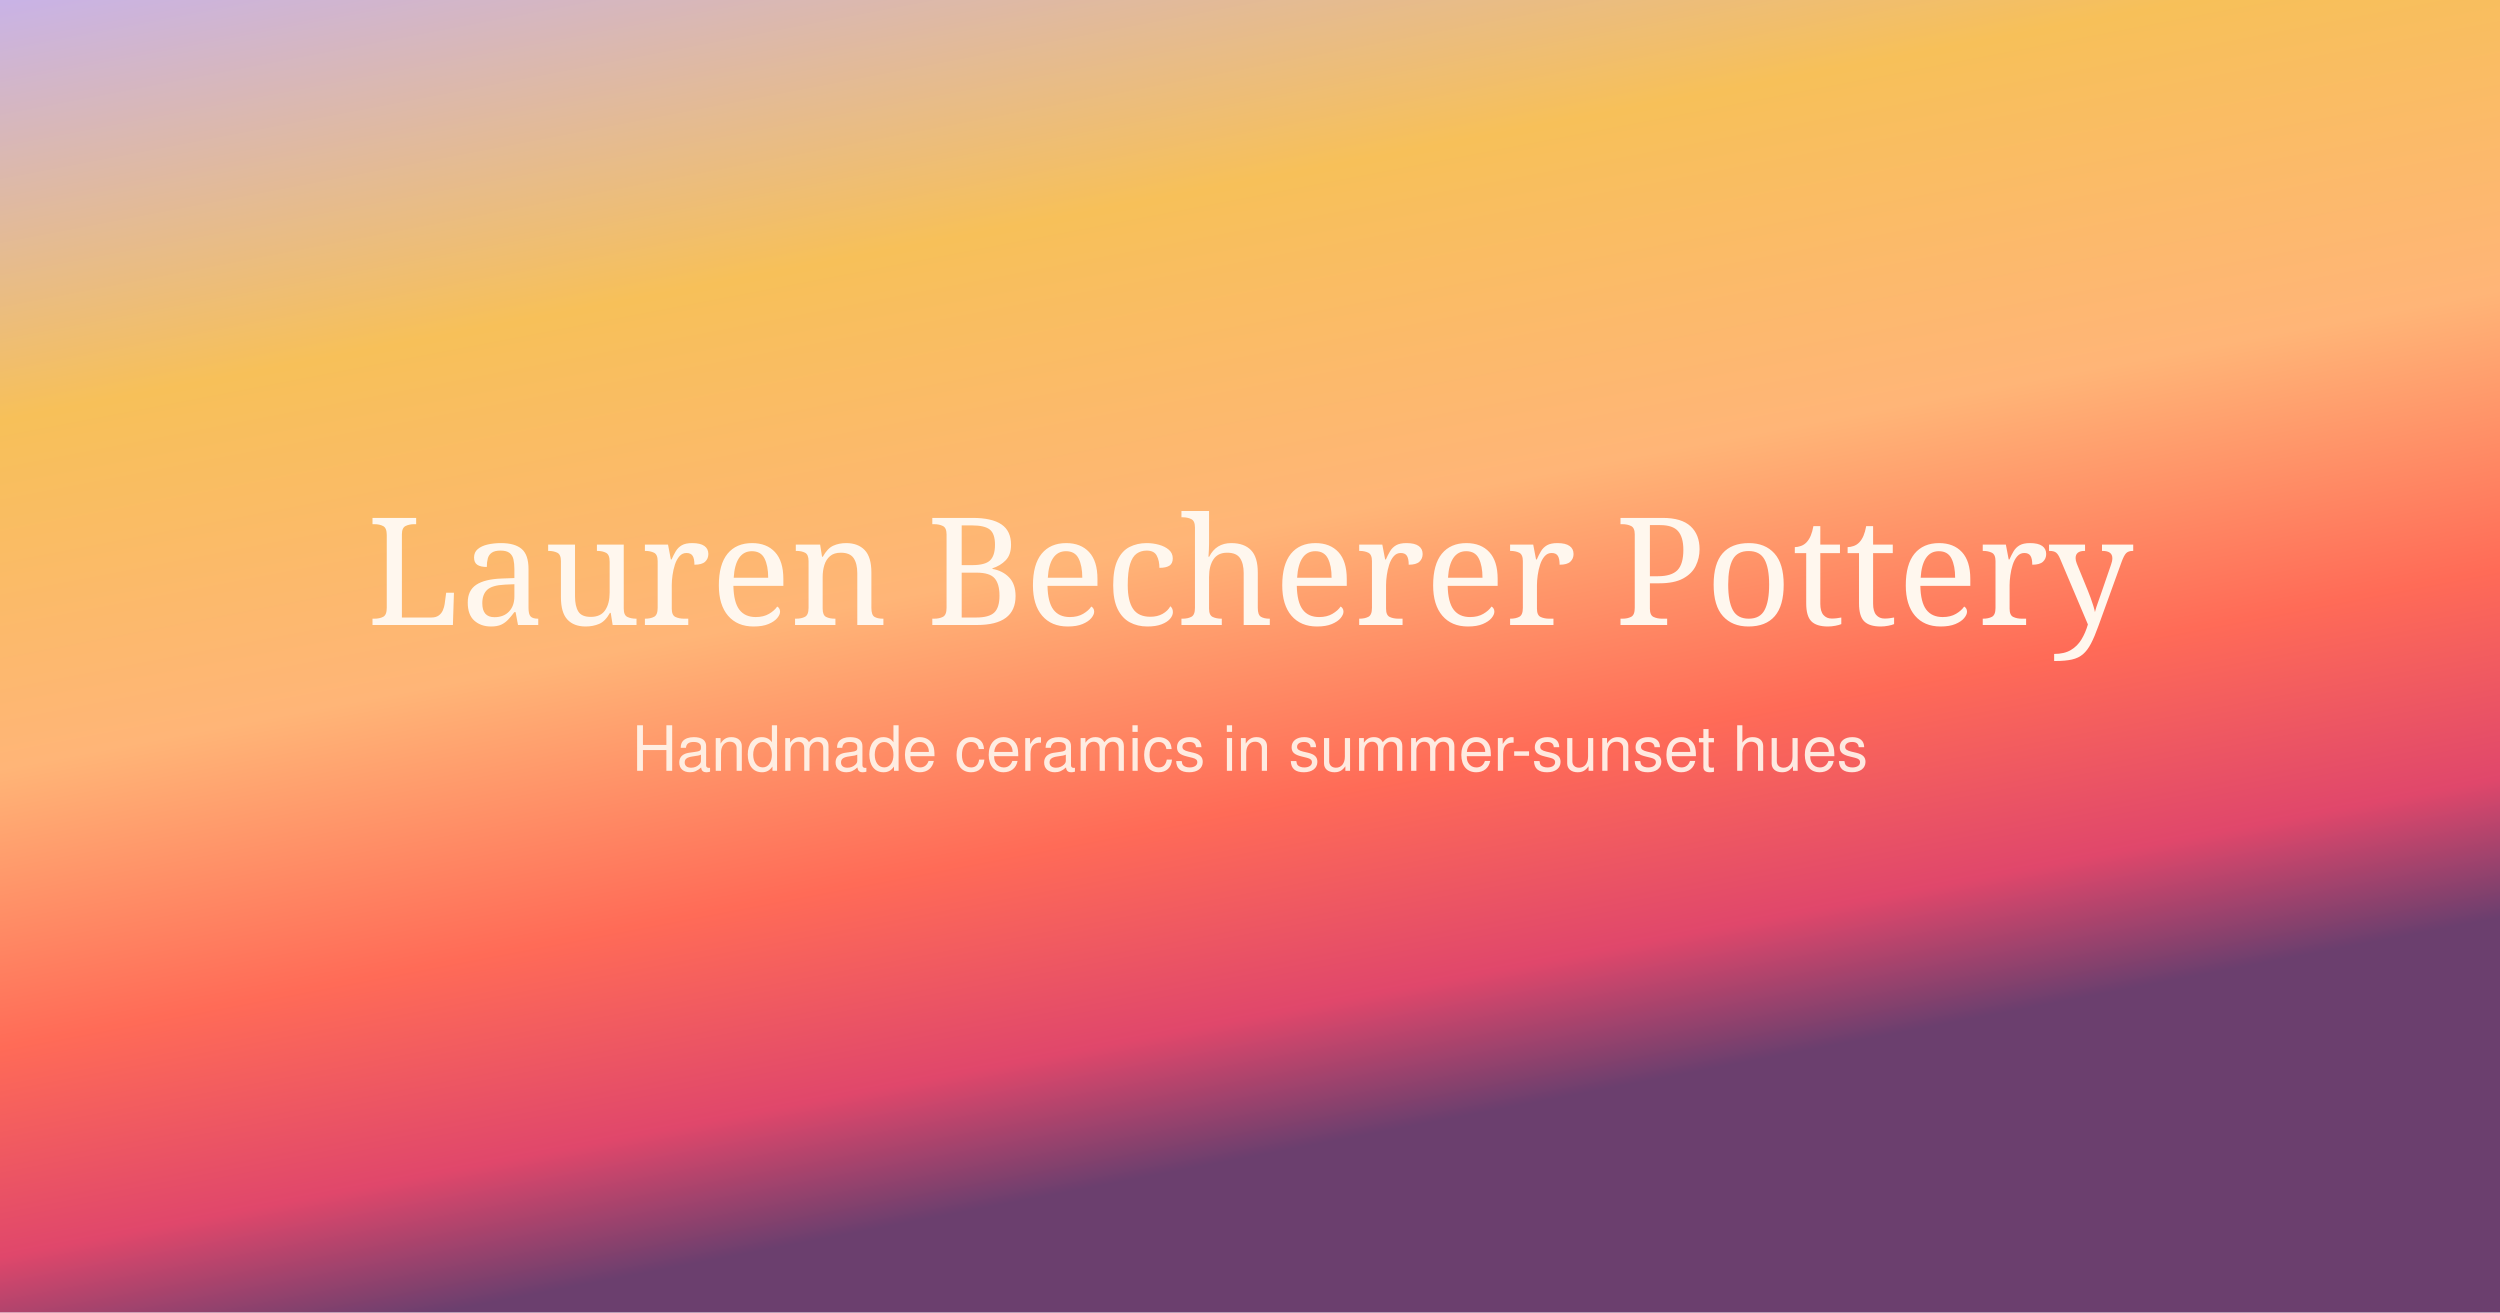
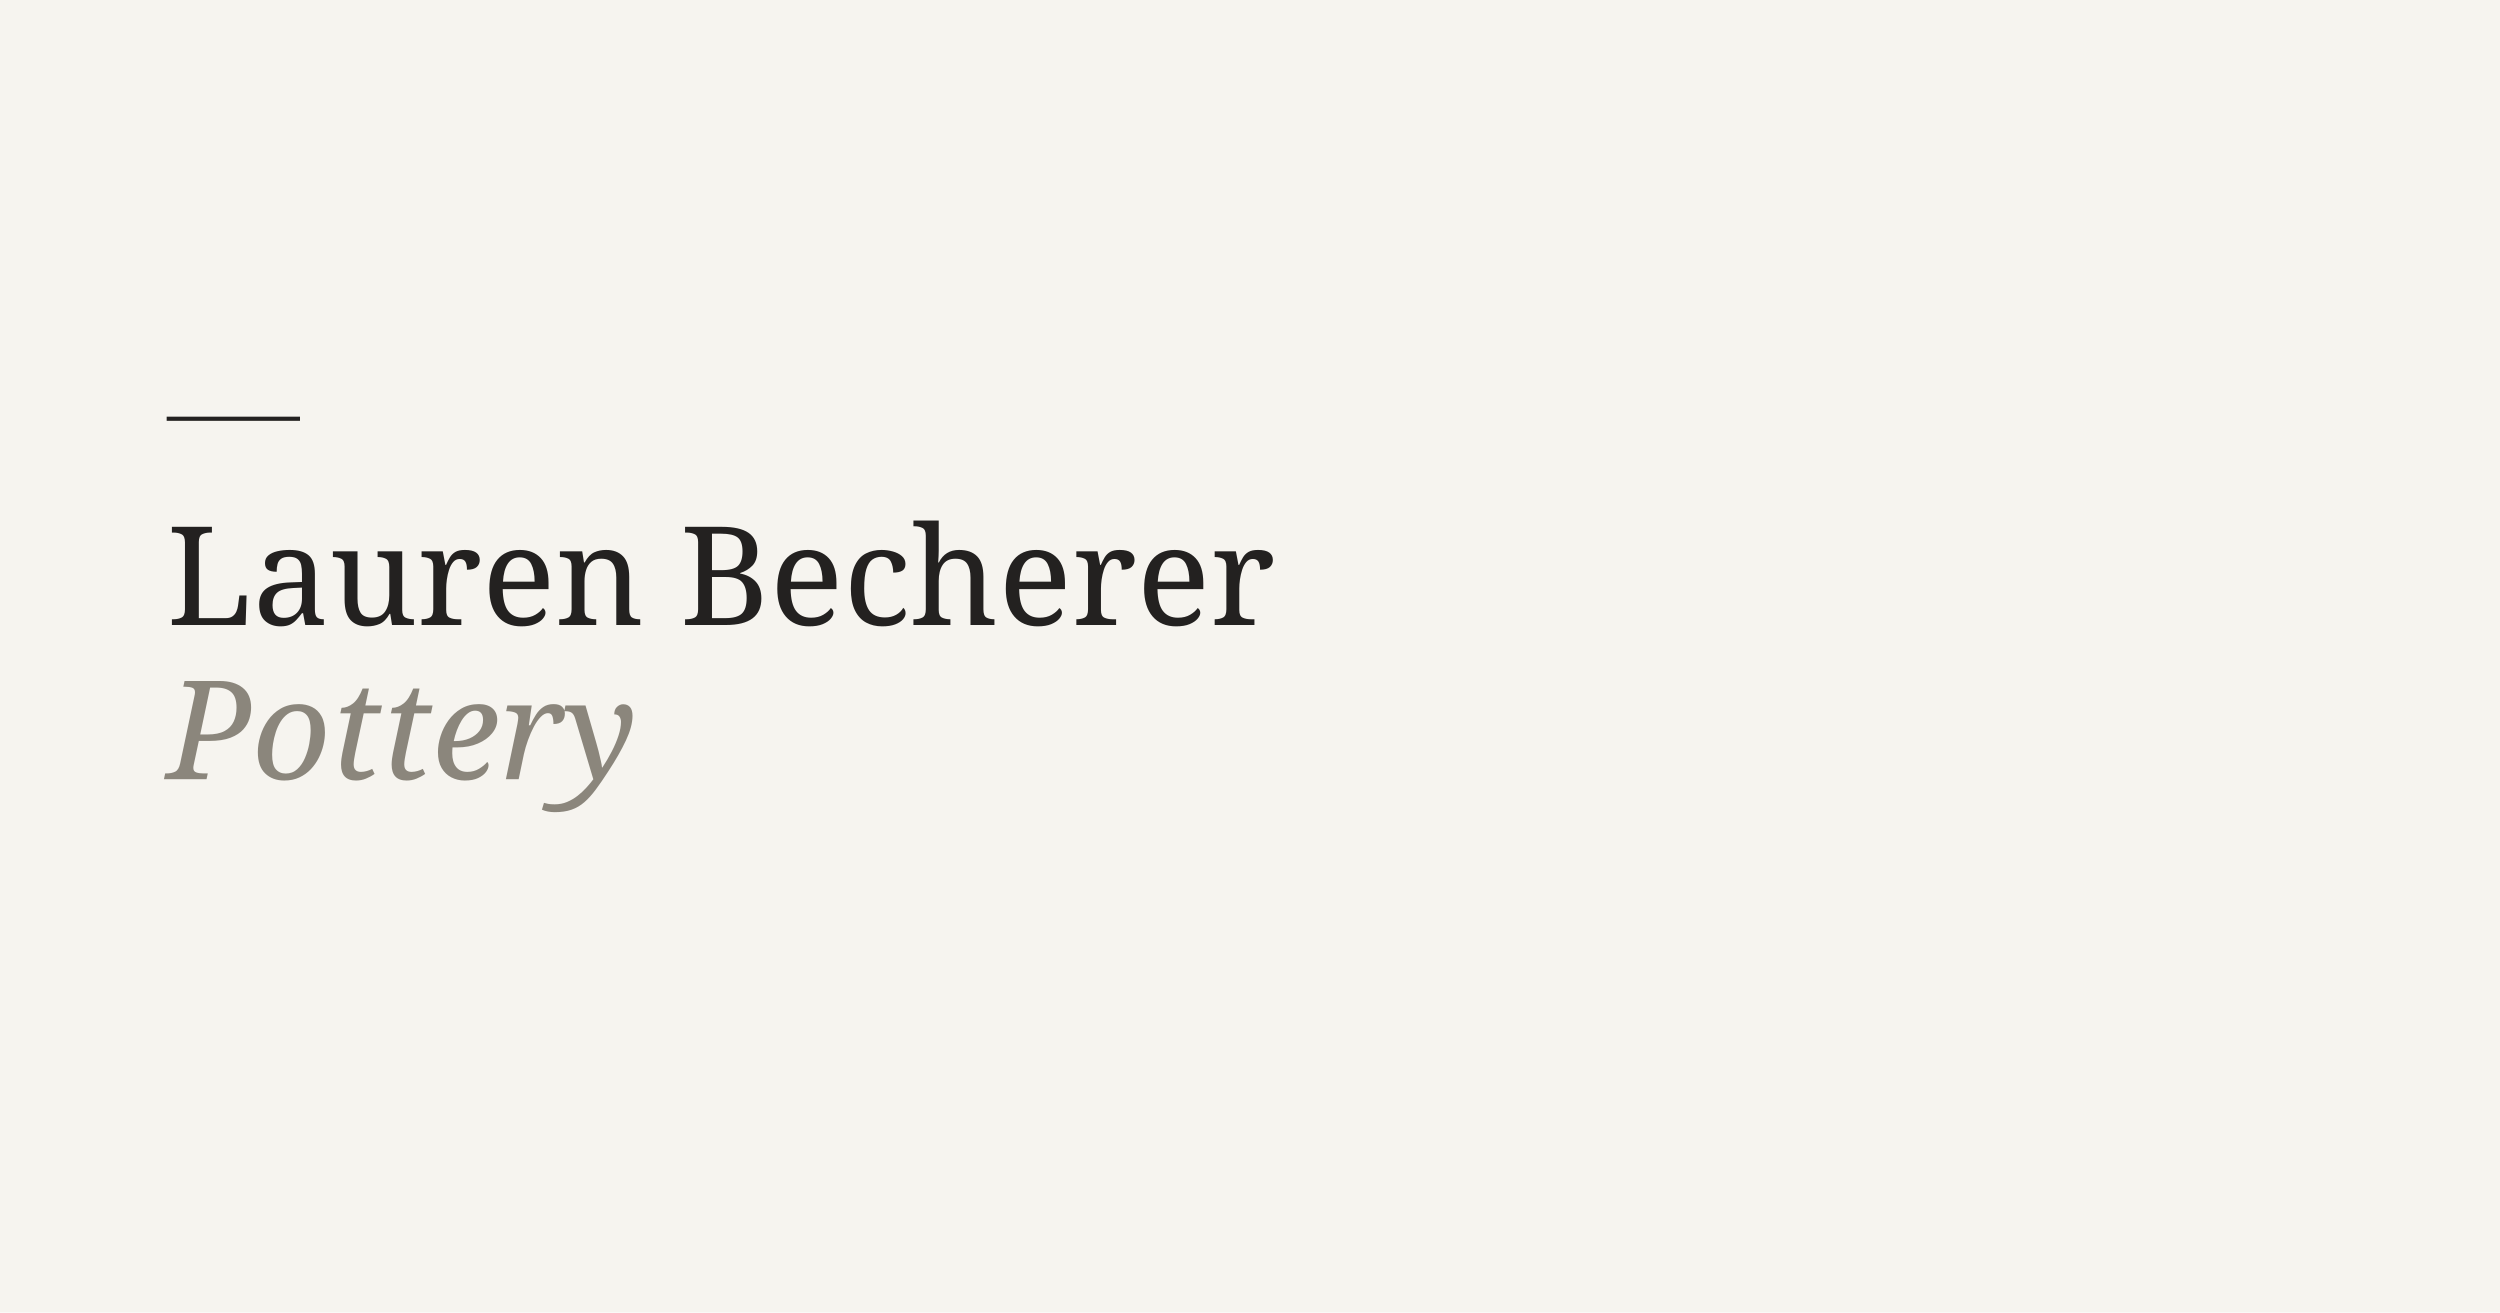
<svg xmlns="http://www.w3.org/2000/svg" viewBox="0 0 1200 630">
-   <defs>
-     <linearGradient id="g" gradientTransform="rotate(70)">
-       <stop offset="0" stop-color="#c9b3e6" />
-       <stop offset=".3" stop-color="#f7c059" />
-       <stop offset=".55" stop-color="#ffb577" />
-       <stop offset=".75" stop-color="#ff6b57" />
-       <stop offset=".9" stop-color="#e0476b" />
-       <stop offset="1" stop-color="#6b3f6e" />
-     </linearGradient>
-   </defs>
-   <rect width="1200" height="630" fill="url(#g)" />
-   <text x="600" y="300" text-anchor="middle" font-family="Georgia, serif" font-size="72" fill="#fff7ee">Lauren Becherer Pottery</text>
-   <text x="600" y="370" text-anchor="middle" font-family="Helvetica, Arial, sans-serif" font-size="30" fill="#fff7ee" opacity=".9">Handmade ceramics in summer-sunset hues</text>
+   <rect width="1200" height="630" fill="#f6f4ef" />
+   <rect x="80" y="200" width="64" height="2" fill="#232120" />
+   <text x="80" y="300" font-family="Georgia, serif" font-size="66" fill="#232120">Lauren Becherer</text>
+   <text x="80" y="374" font-family="Georgia, serif" font-size="66" font-style="italic" fill="#8b867c">Pottery</text>
</svg>
